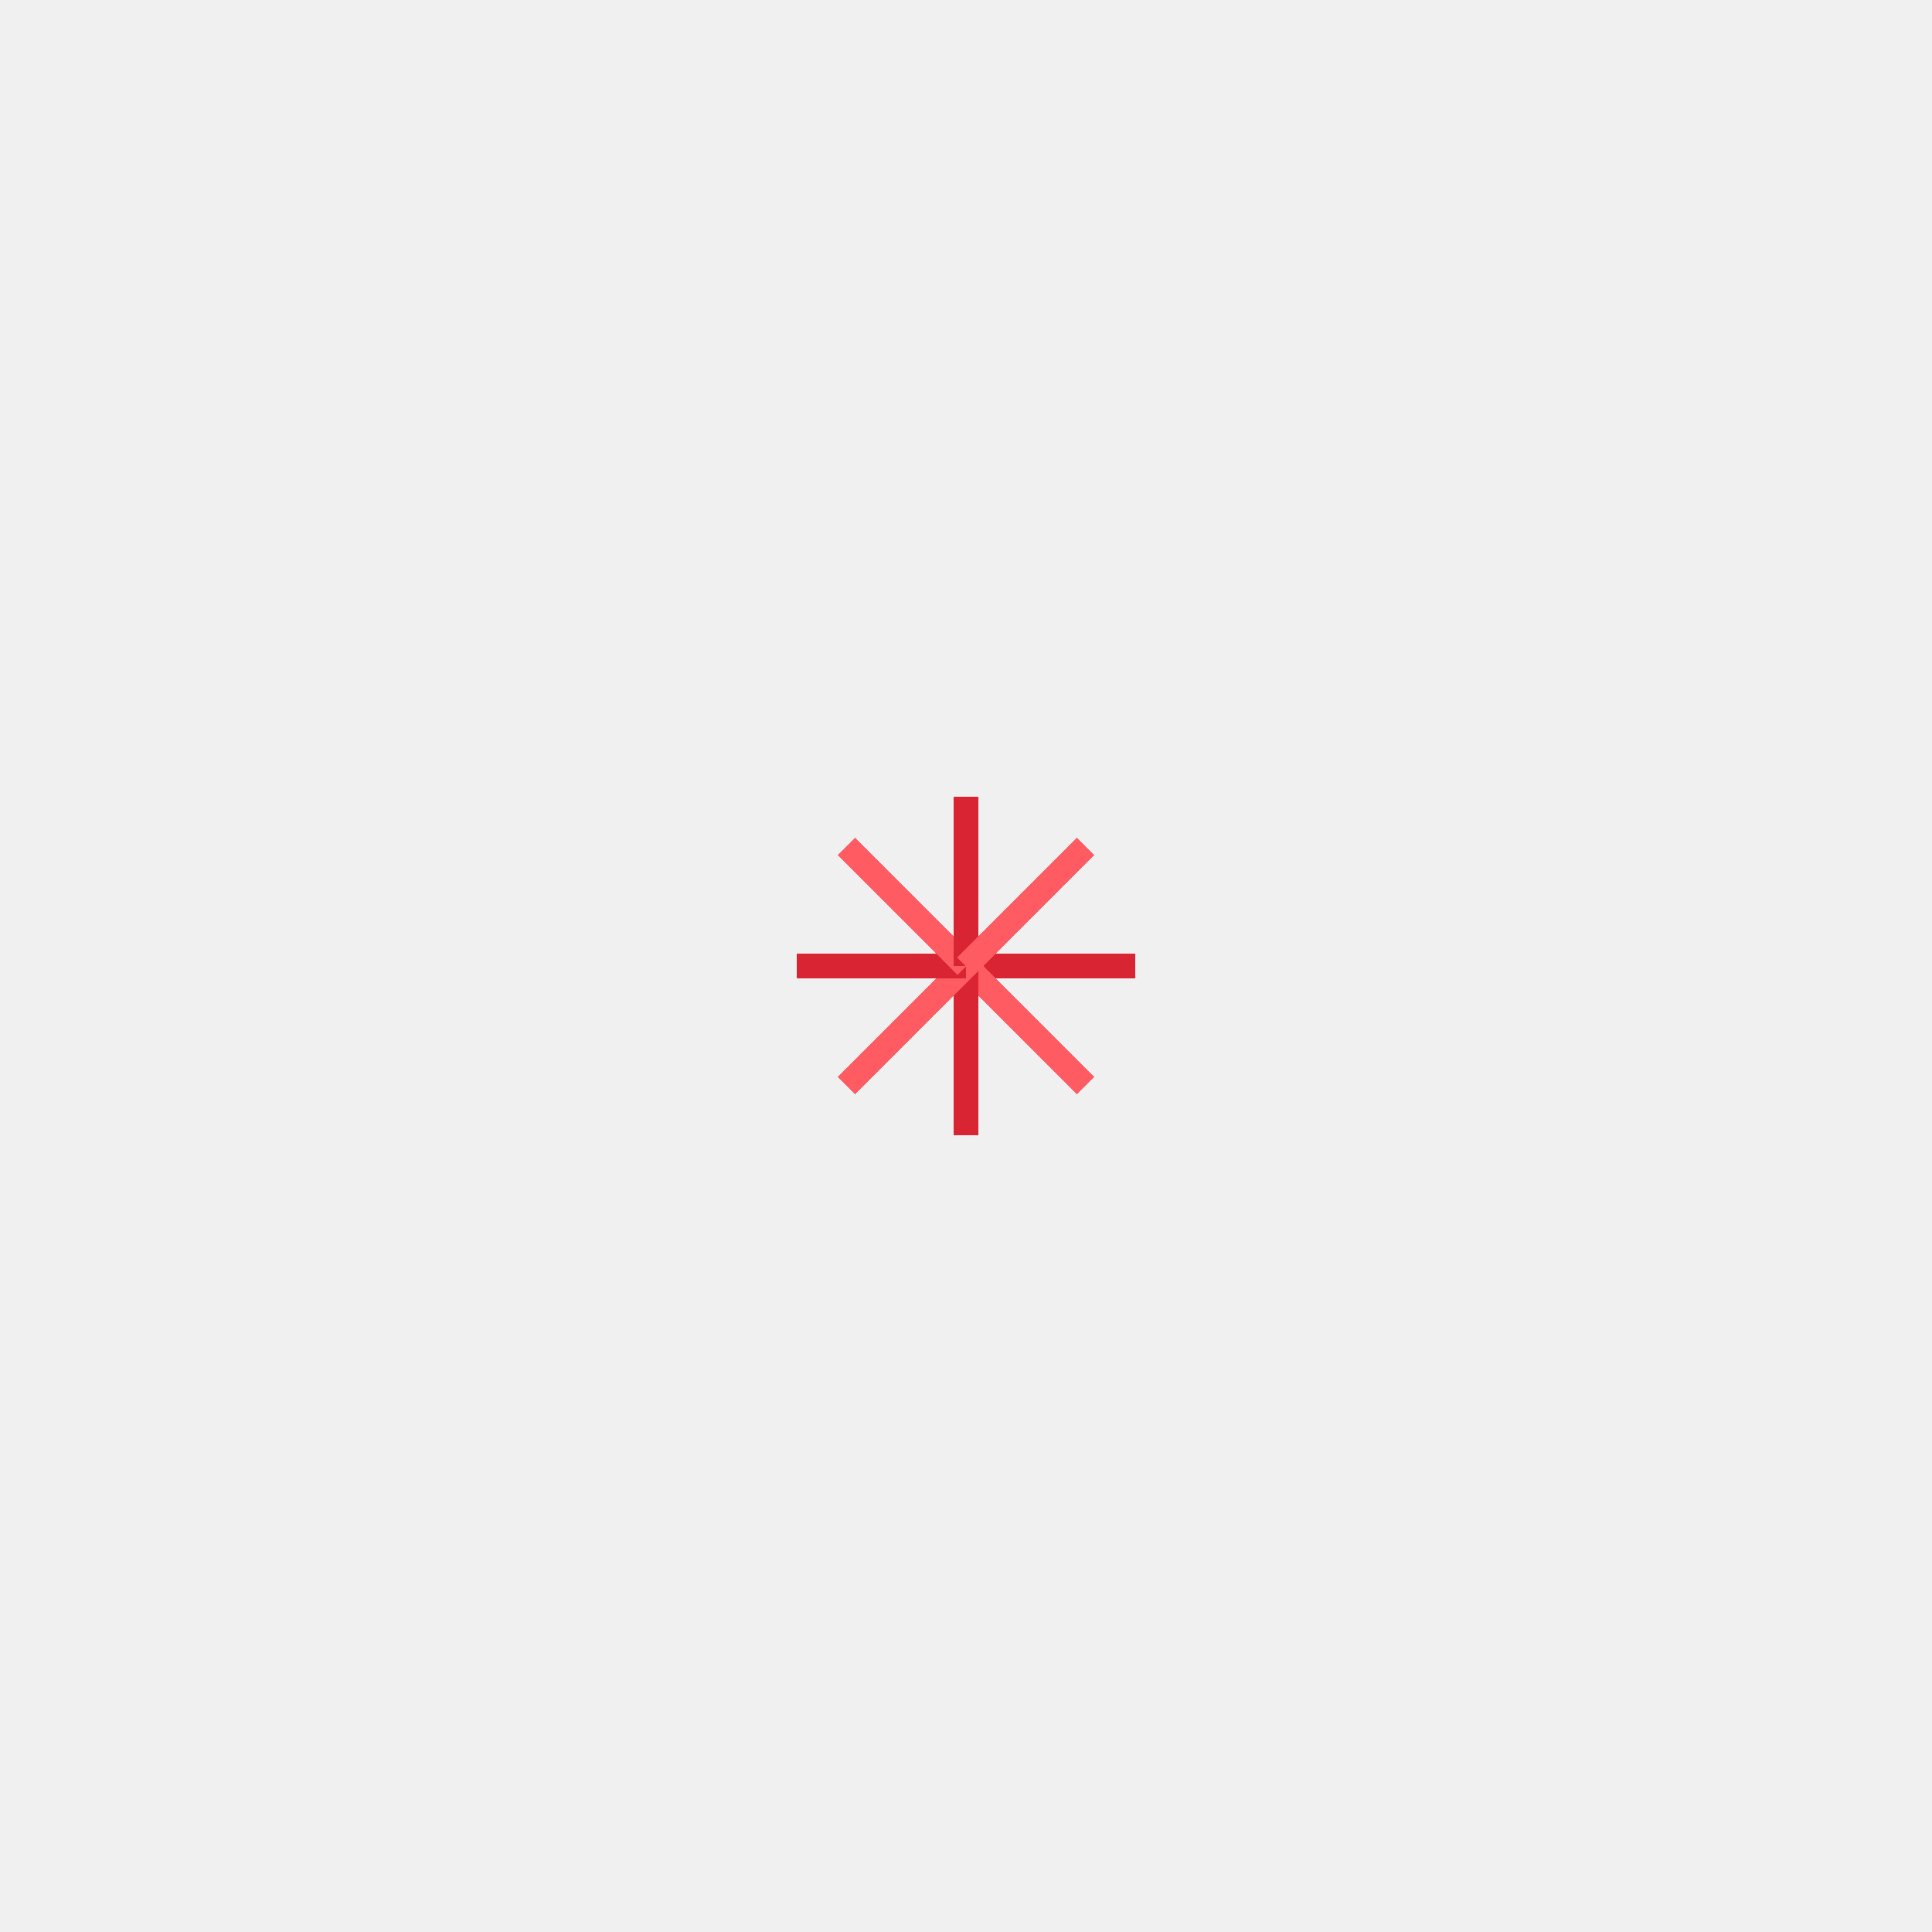
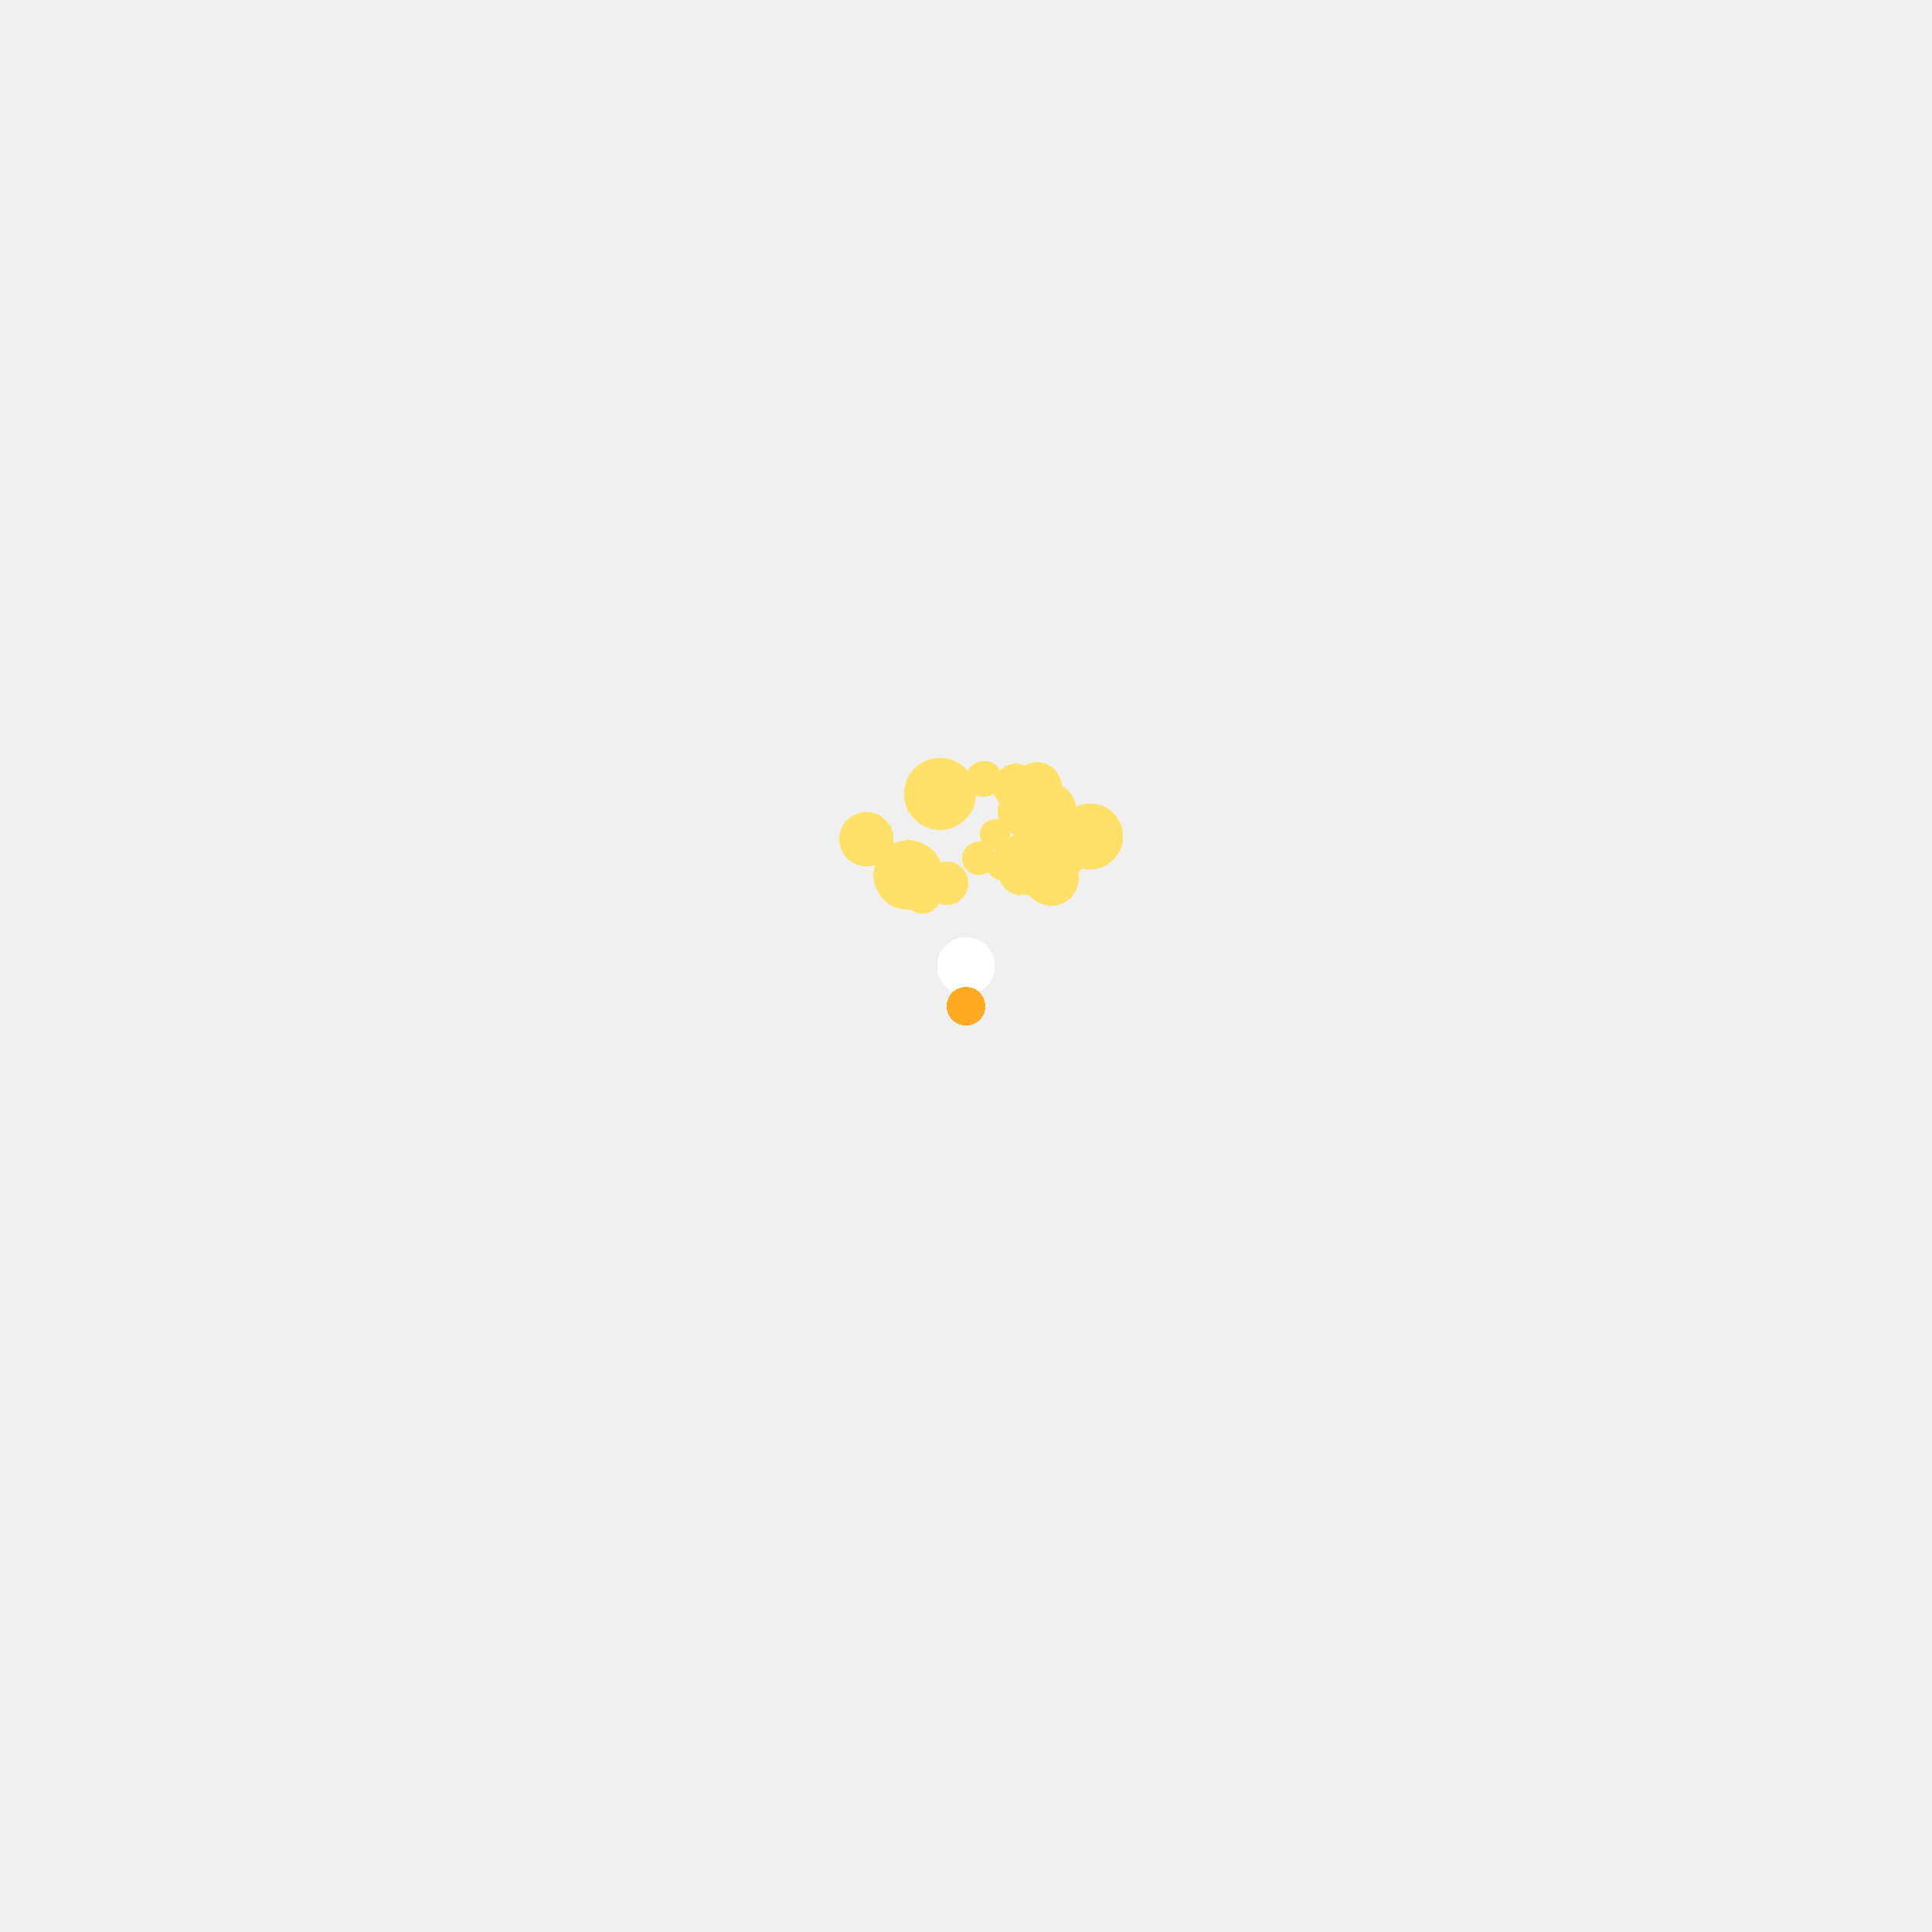
<svg xmlns="http://www.w3.org/2000/svg" viewBox="0 0 96 96" width="96" height="96" shape-rendering="crispEdges">
-   <line x1="48.00" y1="48.00" x2="56.40" y2="48.00" stroke="#d92434" stroke-width="1.20" />
-   <line x1="48.00" y1="48.00" x2="53.94" y2="53.94" stroke="#ff5b62" stroke-width="1.20" />
-   <line x1="48.00" y1="48.00" x2="48.00" y2="56.40" stroke="#d92434" stroke-width="1.20" />
-   <line x1="48.00" y1="48.00" x2="42.06" y2="53.94" stroke="#ff5b62" stroke-width="1.20" />
-   <line x1="48.00" y1="48.00" x2="39.60" y2="48.00" stroke="#d92434" stroke-width="1.20" />
-   <line x1="48.00" y1="48.00" x2="42.06" y2="42.06" stroke="#ff5b62" stroke-width="1.20" />
-   <line x1="48.00" y1="48.00" x2="48.00" y2="39.60" stroke="#d92434" stroke-width="1.20" />
-   <line x1="48.00" y1="48.00" x2="53.94" y2="42.06" stroke="#ff5b62" stroke-width="1.20" />
+   <circle cx="50.70" cy="43.41" r="1.06" fill="#FFE068" />
+   <circle cx="48.90" cy="38.70" r="0.89" fill="#FFE068" />
+   <circle cx="46.71" cy="39.45" r="1.79" fill="#FFE068" />
+   <circle cx="52.79" cy="42.32" r="1.30" fill="#FFE068" />
+   <circle cx="51.27" cy="42.85" r="1.64" fill="#FFE068" />
+   <circle cx="50.71" cy="40.36" r="1.14" fill="#FFE068" />
+   <circle cx="43.05" cy="41.70" r="1.35" fill="#FFE068" />
+   <circle cx="50.49" cy="39.10" r="1.15" fill="#FFE068" />
+   <circle cx="51.49" cy="43.85" r="0.76" fill="#FFE068" />
+   <circle cx="45.97" cy="44.38" r="0.63" fill="#FFE068" />
+   <circle cx="54.17" cy="41.56" r="1.64" fill="#FFE068" />
+   <circle cx="51.52" cy="39.11" r="1.24" fill="#FFE068" />
+   <circle cx="52.06" cy="40.29" r="1.43" fill="#FFE068" />
+   <circle cx="49.44" cy="41.46" r="0.75" fill="#FFE068" />
+   <circle cx="49.81" cy="42.94" r="0.80" fill="#FFE068" />
+   <circle cx="48.64" cy="42.65" r="0.83" fill="#FFE068" />
+   <circle cx="45.13" cy="43.48" r="1.73" fill="#FFE068" />
+   <circle cx="52.24" cy="43.65" r="1.36" fill="#FFE068" />
+   <circle cx="47.04" cy="43.89" r="1.08" fill="#FFE068" />
+   <circle cx="45.85" cy="44.52" r="0.88" fill="#FFE068" />
+   <circle cx="48.00" cy="48.00" r="1.44" fill="#FFFFFF" />
+   <circle cx="48.00" cy="50.00" r="0.96" fill="#FFAA22" />
</svg>
